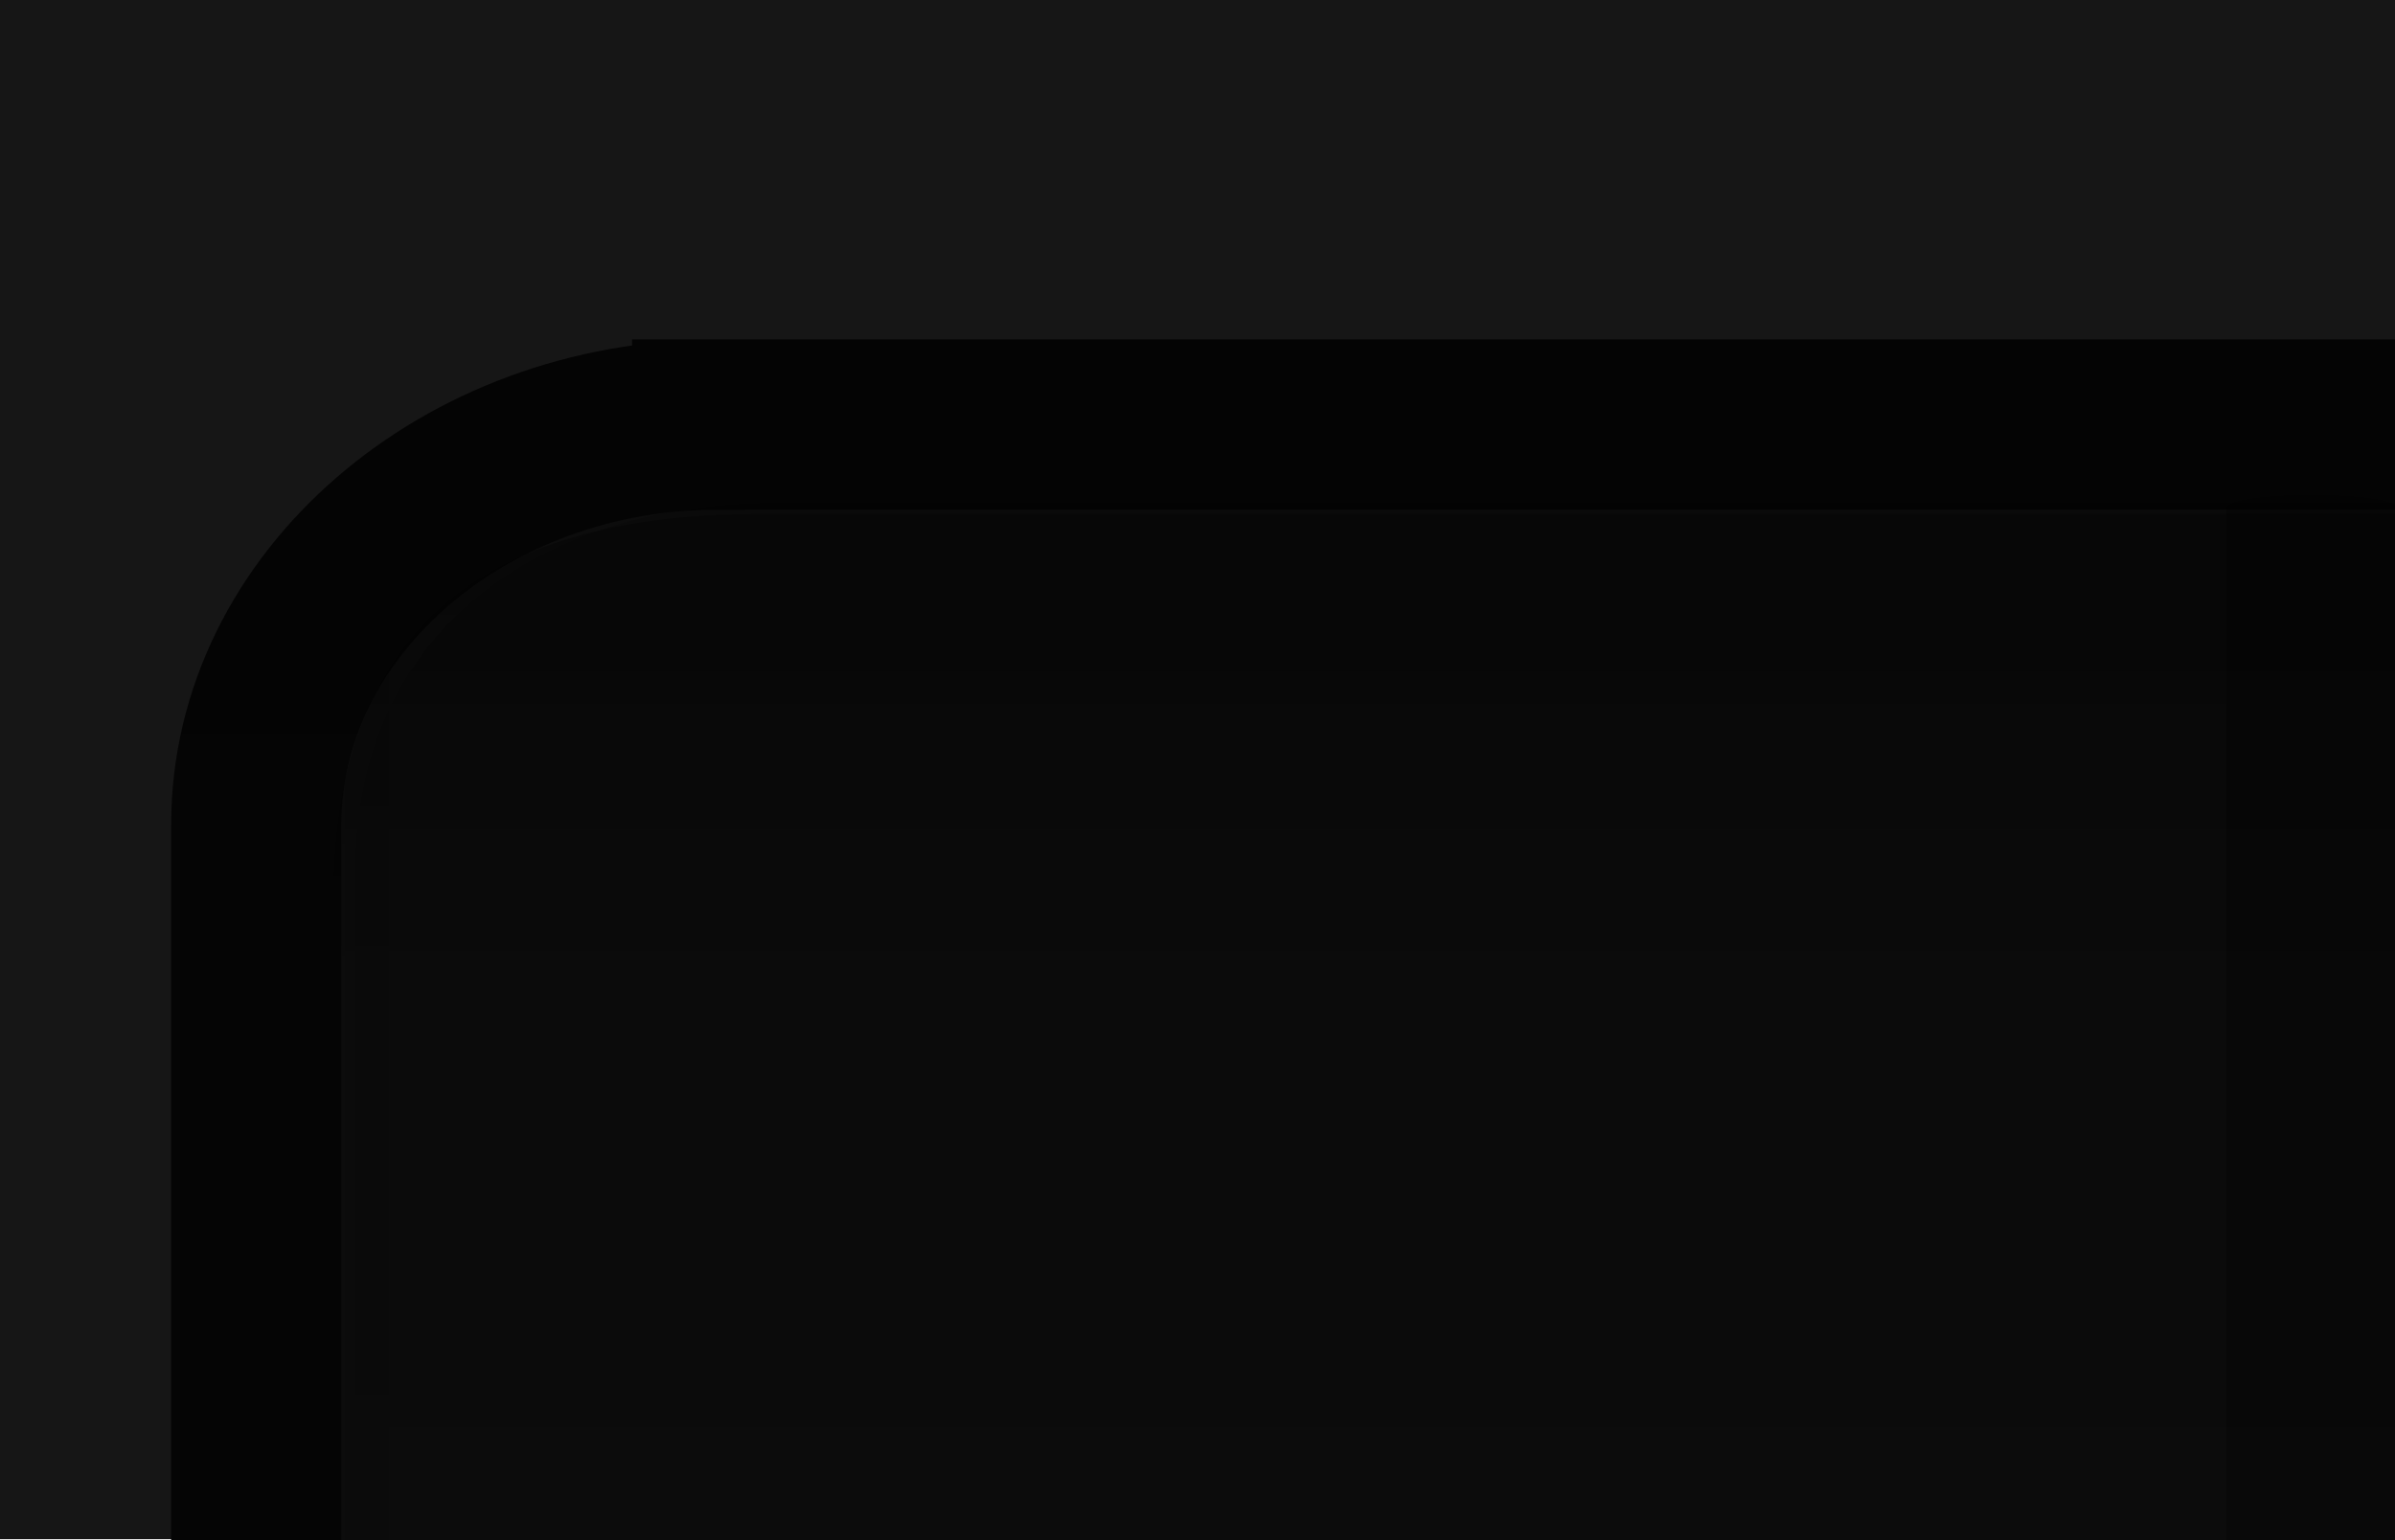
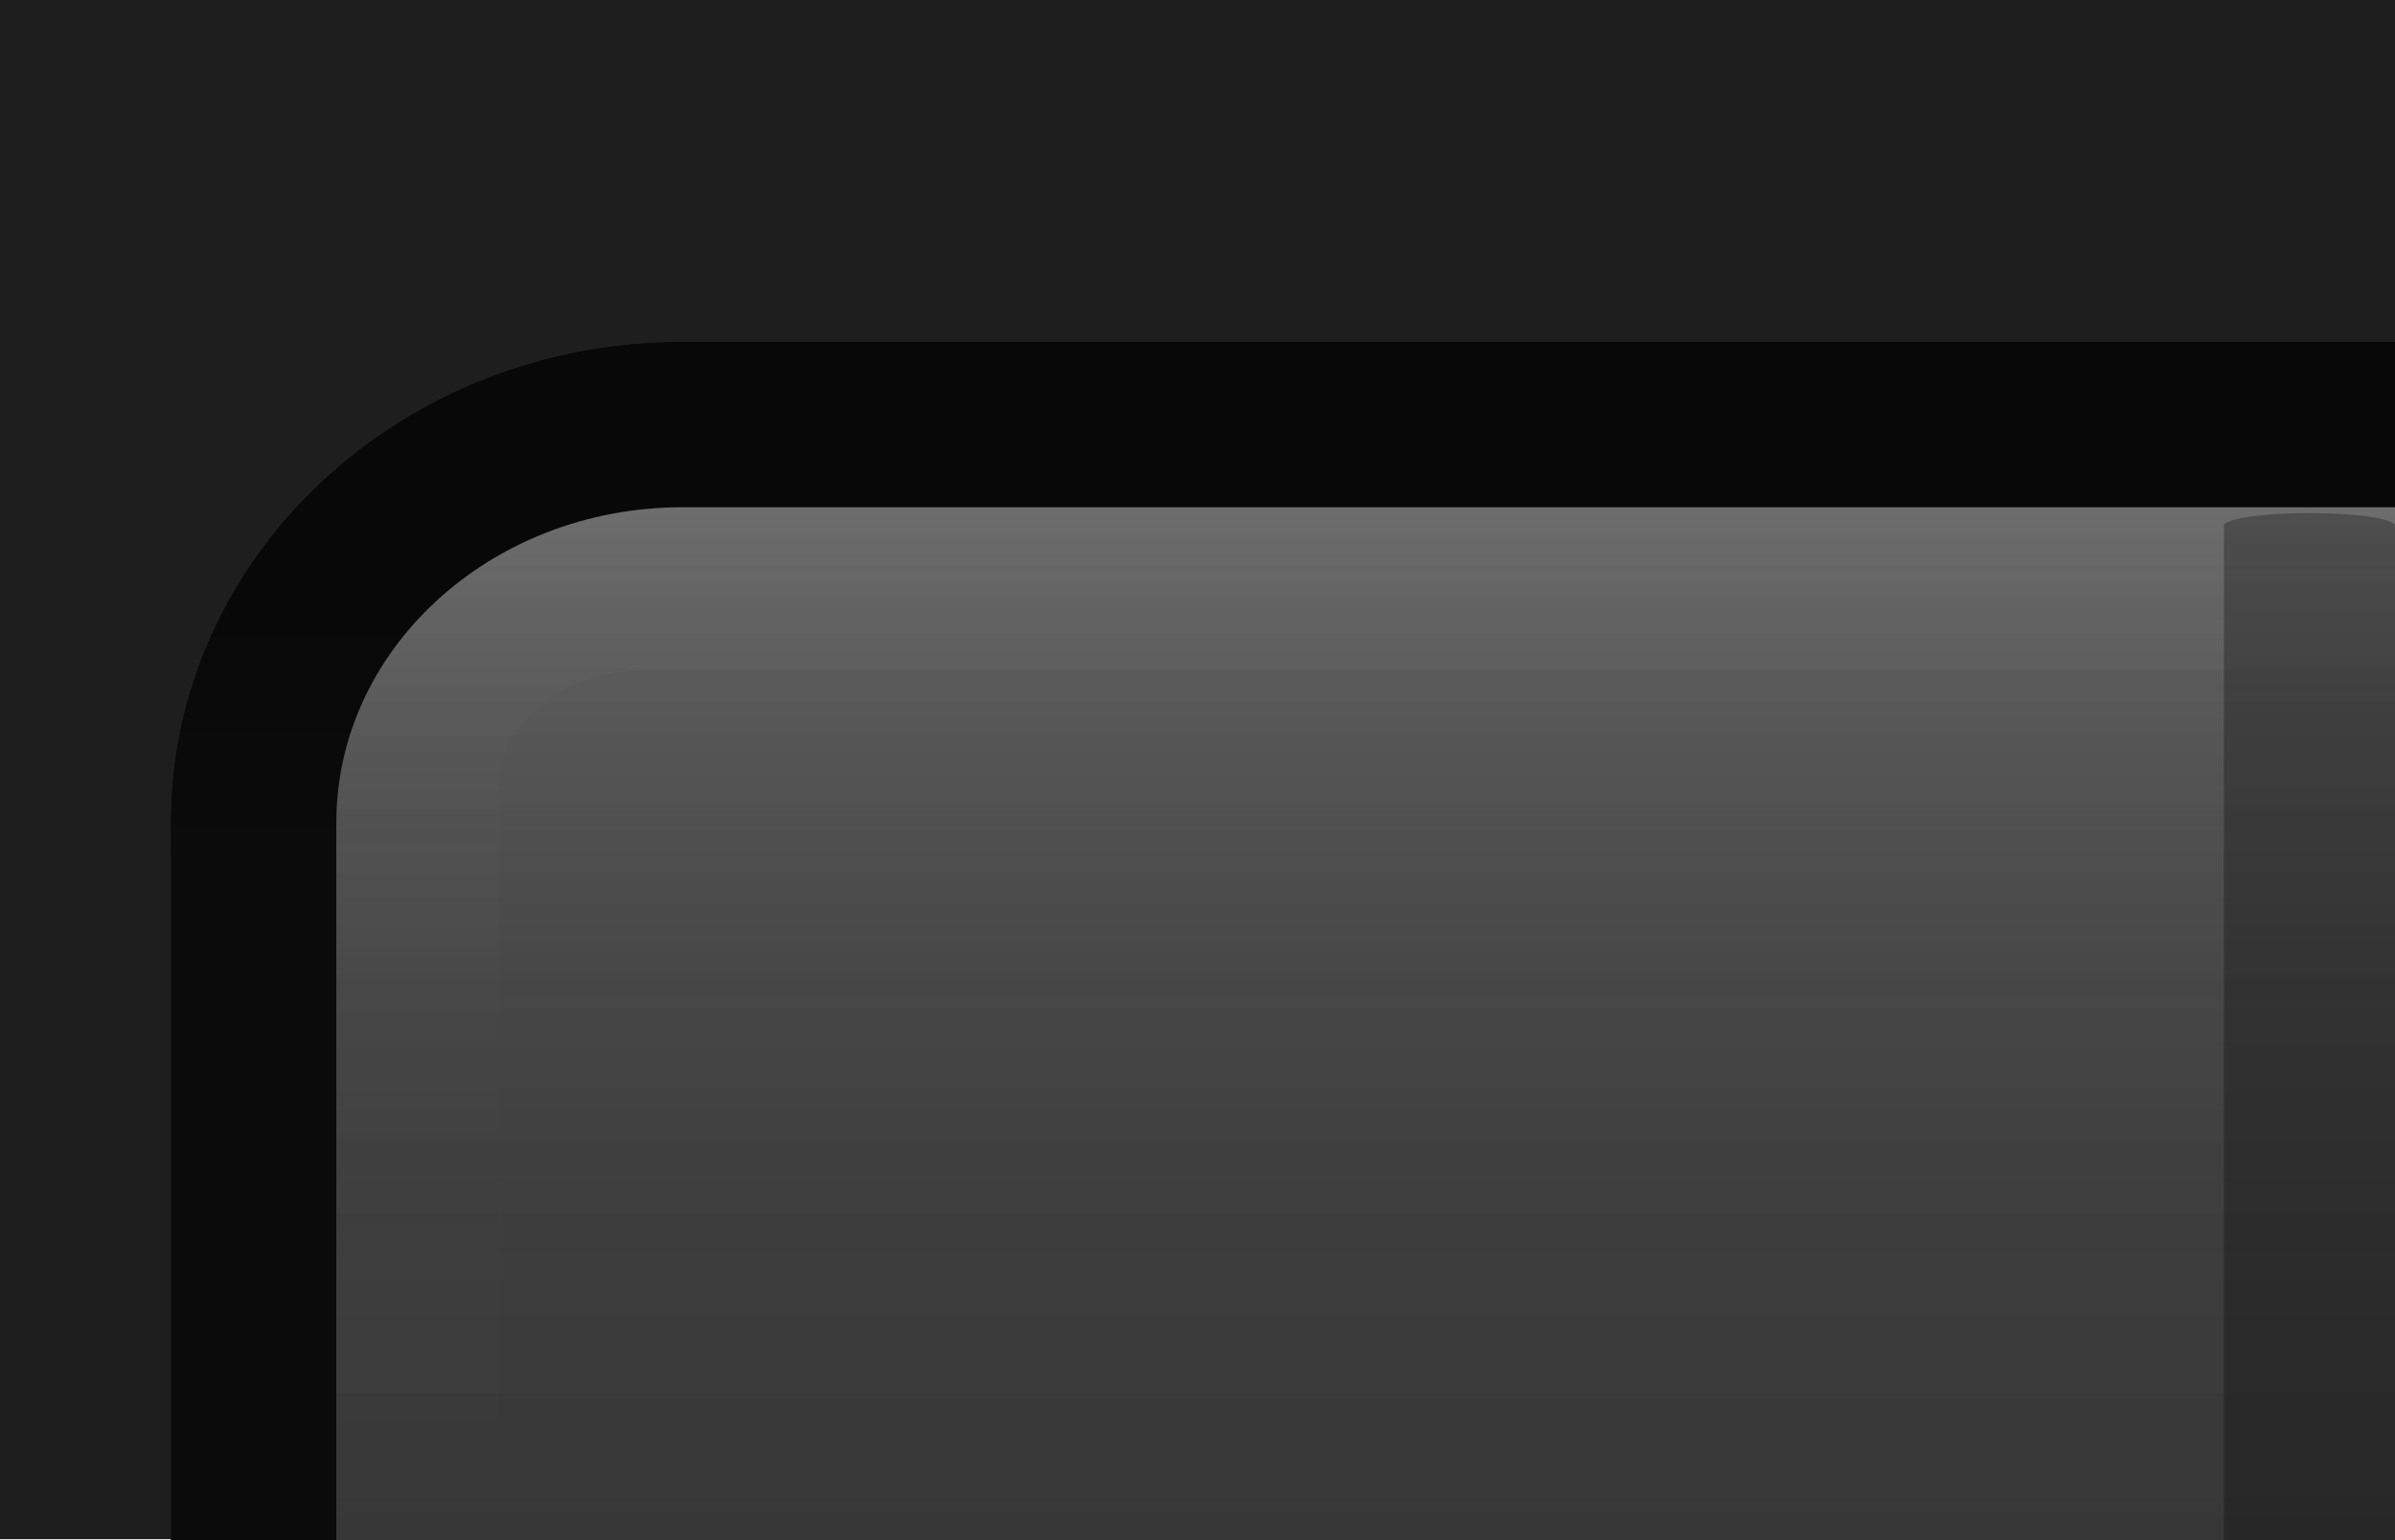
<svg xmlns="http://www.w3.org/2000/svg" xmlns:xlink="http://www.w3.org/1999/xlink" width="14" height="9" id="svg33222" version="1.1">
  <defs id="defs33224">
+     <linearGradient id="linearGradient4201">
+       <stop style="stop-color:#565656;stop-opacity:1;" offset="0" id="stop4203" />
+       <stop id="stop4209" offset="0.4" style="stop-color:#3e3e3e;stop-opacity:1;" />
+       <stop style="stop-color:#343434;stop-opacity:1;" offset="1" id="stop4205" />
+     </linearGradient>
    <linearGradient id="linearGradient3770">
      <stop style="stop-color:#0a0a0a;stop-opacity:1;" offset="0" id="stop3772" />
      <stop style="stop-color:#1a1a1a;stop-opacity:1;" offset="1" id="stop3774" />
    </linearGradient>
    <linearGradient id="linearGradient3845">
      <stop style="stop-color:#040404;stop-opacity:1;" offset="0" id="stop3847" />
      <stop id="stop4286" offset="0.15" style="stop-color:#050505;stop-opacity:1;" />
      <stop style="stop-color:#050505;stop-opacity:1;" offset="0.75" id="stop4359" />
      <stop style="stop-color:#0c0c0c;stop-opacity:1;" offset="1" id="stop3849" />
    </linearGradient>
    <linearGradient id="linearGradient3837">
      <stop style="stop-color:#f2f3f5;stop-opacity:0;" offset="0" id="stop3839" />
      <stop style="stop-color:#ffffff;stop-opacity:0;" offset="1" id="stop3841" />
    </linearGradient>
    <linearGradient xlink:href="#linearGradient3837" id="linearGradient3843" x1="8" y1="1.925" x2="8" y2="14.003" gradientUnits="userSpaceOnUse" />
    <linearGradient xlink:href="#linearGradient3845" id="linearGradient3851" x1="8" y1="1.537" x2="8" y2="13.463" gradientUnits="userSpaceOnUse" />
    <linearGradient xlink:href="#linearGradient3845-4" id="linearGradient3851-4" x1="8" y1="1.537" x2="8" y2="13.463" gradientUnits="userSpaceOnUse" />
    <linearGradient id="linearGradient3845-4">
      <stop style="stop-color:#0e0e0e;stop-opacity:1;" offset="0" id="stop3847-1" />
      <stop id="stop4286-2" offset="0.15" style="stop-color:#101010;stop-opacity:1;" />
      <stop style="stop-color:#121212;stop-opacity:1;" offset="1" id="stop3849-8" />
    </linearGradient>
    <linearGradient xlink:href="#linearGradient3845" id="linearGradient3791" gradientUnits="userSpaceOnUse" x1="8" y1="1.537" x2="8" y2="13.463" />
    <linearGradient xlink:href="#linearGradient3770-3" id="linearGradient3776-3" x1="5.067" y1="0.943" x2="5.067" y2="13.013" gradientUnits="userSpaceOnUse" />
    <linearGradient id="linearGradient3770-3">
      <stop style="stop-color:#0d0d0d;stop-opacity:1;" offset="0" id="stop3772-6" />
      <stop style="stop-color:#1a1a1a;stop-opacity:1;" offset="1" id="stop3774-5" />
    </linearGradient>
    <linearGradient xlink:href="#linearGradient3845-8" id="linearGradient3794-8" gradientUnits="userSpaceOnUse" x1="8" y1="1.537" x2="8" y2="13.463" gradientTransform="matrix(1.002268,0,0,0.9310016,0.9818547,0.01748899)" />
    <linearGradient id="linearGradient3845-8">
      <stop style="stop-color:#000000;stop-opacity:0.043;" offset="0" id="stop3847-6" />
      <stop id="stop4286-7" offset="0.126" style="stop-color:#000000;stop-opacity:0;" />
      <stop style="stop-color:#050505;stop-opacity:0;" offset="0.85" id="stop4359-3" />
      <stop style="stop-color:#000000;stop-opacity:0.043;" offset="1" id="stop3849-1" />
    </linearGradient>
    <linearGradient y2="7.253" x2="15.758" y1="7.253" x1="0.242" gradientTransform="matrix(0.8775653,0,0,0.7973915,1.979477,1.019564)" gradientUnits="userSpaceOnUse" id="linearGradient3801" xlink:href="#linearGradient3845-8" />
    <linearGradient xlink:href="#linearGradient3770" id="linearGradient3789" gradientUnits="userSpaceOnUse" gradientTransform="matrix(1.064347,0,0,0.997744,-0.07977467,0.01579233)" x1="5.067" y1="0.943" x2="5.067" y2="13.013" />
    <linearGradient xlink:href="#linearGradient3845" id="linearGradient3792" gradientUnits="userSpaceOnUse" gradientTransform="matrix(1.066761,0,0,0.9289012,0.9652592,0.03324187)" x1="8" y1="1.537" x2="8" y2="13.463" />
    <linearGradient xlink:href="#linearGradient3770-4" id="linearGradient3847-2" gradientUnits="userSpaceOnUse" gradientTransform="matrix(1.064347,0,0,0.997744,-0.07977467,0.01579233)" x1="5.067" y1="0.943" x2="5.067" y2="13.013" />
    <linearGradient id="linearGradient3770-4">
      <stop style="stop-color:#000000;stop-opacity:0.157;" offset="0" id="stop3772-8" />
      <stop id="stop4154" offset="0.65" style="stop-color:#000000;stop-opacity:0;" />
      <stop style="stop-color:#ffffff;stop-opacity:0.008;" offset="1" id="stop3774-7" />
    </linearGradient>
    <linearGradient xlink:href="#linearGradient3845-9" id="linearGradient3849-9" gradientUnits="userSpaceOnUse" gradientTransform="matrix(1.066761,0,0,0.9289012,0.9652592,0.03324187)" x1="8" y1="1.537" x2="8" y2="13.463" />
    <linearGradient id="linearGradient3845-9">
      <stop style="stop-color:#040404;stop-opacity:1;" offset="0" id="stop3847-3" />
      <stop id="stop4286-77" offset="0.15" style="stop-color:#050505;stop-opacity:1;" />
      <stop style="stop-color:#050505;stop-opacity:1;" offset="0.75" id="stop4359-7" />
      <stop style="stop-color:#0c0c0c;stop-opacity:1;" offset="1" id="stop3849-9" />
    </linearGradient>
    <linearGradient y2="13.013" x2="5.067" y1="0.943" x1="5.067" gradientTransform="matrix(0.9762015,0,0,0.9208038,0.6292035,0.5078173)" gradientUnits="userSpaceOnUse" id="linearGradient4068-8" xlink:href="#linearGradient3770-4-0" />
    <linearGradient id="linearGradient3770-4-0">
      <stop style="stop-color:#da1d1d;stop-opacity:1;" offset="0" id="stop3772-8-4" />
      <stop style="stop-color:#1a1a1a;stop-opacity:1;" offset="1" id="stop3774-7-0" />
    </linearGradient>
    <linearGradient y2="13.013" x2="5.067" y1="0.943" x1="5.067" gradientTransform="matrix(0.9762015,0,0,0.9208038,-22.8297,2.39257)" gradientUnits="userSpaceOnUse" id="linearGradient4118" xlink:href="#linearGradient3770-4-0" />
    <linearGradient y2="13.013" x2="5.067" y1="0.943" x1="5.067" gradientTransform="matrix(0.9762015,0,0,0.9208038,0.6292035,0.5078173)" gradientUnits="userSpaceOnUse" id="linearGradient4068-4" xlink:href="#linearGradient3770-4-08" />
    <linearGradient id="linearGradient3770-4-08">
      <stop style="stop-color:#000000;stop-opacity:0.039;" offset="0" id="stop3772-8-3" />
      <stop style="stop-color:#000000;stop-opacity:0.012;" offset="1" id="stop3774-7-6" />
    </linearGradient>
    <linearGradient y2="13.013" x2="5.067" y1="0.943" x1="5.067" gradientTransform="matrix(0.9762015,0,0,0.9208038,-20.92873,-0.1167144)" gradientUnits="userSpaceOnUse" id="linearGradient4118-1" xlink:href="#linearGradient3770-4-08" />
    <linearGradient y2="13.013" x2="5.067" y1="0.943" x1="5.067" gradientTransform="matrix(0.9762015,0,0,0.9208038,-24.50963,10.74801)" gradientUnits="userSpaceOnUse" id="linearGradient4118-1-1" xlink:href="#linearGradient3770-4-08-1" />
    <linearGradient id="linearGradient3770-4-08-1">
      <stop style="stop-color:#000000;stop-opacity:0.353;" offset="0" id="stop3772-8-3-7" />
      <stop id="stop4210" offset="0.2" style="stop-color:#000000;stop-opacity:0.016;" />
      <stop style="stop-color:#000000;stop-opacity:0;" offset="1" id="stop3774-7-6-7" />
    </linearGradient>
    <linearGradient y2="13.013" x2="5.067" y1="0.943" x1="5.067" gradientTransform="matrix(0.9762015,0,0,0.9208038,-16.24261,-0.4261752)" gradientUnits="userSpaceOnUse" id="linearGradient4171" xlink:href="#linearGradient3770-4-08-1" />
    <linearGradient y2="13.013" x2="5.067" y1="0.943" x1="5.067" gradientTransform="matrix(0.9762015,0,0,0.9208038,-24.50963,10.74801)" gradientUnits="userSpaceOnUse" id="linearGradient4118-1-7" xlink:href="#linearGradient3770-4-08-12" />
    <linearGradient id="linearGradient3770-4-08-12">
      <stop style="stop-color:#da1d1d;stop-opacity:1;" offset="0" id="stop3772-8-3-5" />
      <stop style="stop-color:#1a1a1a;stop-opacity:1;" offset="1" id="stop3774-7-6-0" />
    </linearGradient>
    <linearGradient y2="13.013" x2="5.067" y1="0.943" x1="5.067" gradientTransform="matrix(0,-0.9762015,0.9952605,0,-15.76435,14.38231)" gradientUnits="userSpaceOnUse" id="linearGradient4171-4" xlink:href="#linearGradient3770-4-08-12" />
    <linearGradient y2="13.013" x2="5.067" y1="0.943" x1="5.067" gradientTransform="matrix(0.9762015,0,0,0.9208038,-20.92873,-2.116714)" gradientUnits="userSpaceOnUse" id="linearGradient4118-1-4" xlink:href="#linearGradient3770-4-08-11" />
    <linearGradient id="linearGradient3770-4-08-11">
      <stop style="stop-color:#da1d1d;stop-opacity:1;" offset="0" id="stop3772-8-3-3" />
      <stop style="stop-color:#1a1a1a;stop-opacity:1;" offset="1" id="stop3774-7-6-09" />
    </linearGradient>
    <linearGradient y2="13.013" x2="5.067" y1="0.943" x1="5.067" gradientTransform="matrix(0.9762015,0,0,0.9208038,-19.51405,-2.160923)" gradientUnits="userSpaceOnUse" id="linearGradient4227" xlink:href="#linearGradient3770-4-08-11" />
    <linearGradient xlink:href="#linearGradient3845" id="linearGradient3071" gradientUnits="userSpaceOnUse" gradientTransform="matrix(1.066761,0,0,0.9289012,0.9652592,0.03324187)" x1="8" y1="1.537" x2="8" y2="13.463" />
    <linearGradient xlink:href="#linearGradient3845-8" id="linearGradient3073" gradientUnits="userSpaceOnUse" gradientTransform="matrix(0.8775653,0,0,0.7973915,1.979477,1.019564)" x1="0.242" y1="7.253" x2="15.758" y2="7.253" />
    <linearGradient xlink:href="#linearGradient3770-4" id="linearGradient3075" gradientUnits="userSpaceOnUse" gradientTransform="matrix(0.9762015,0,0,0.9208038,0.6292035,0.5078173)" x1="5.067" y1="0.943" x2="5.067" y2="13.013" />
    <linearGradient xlink:href="#linearGradient3770-4-08" id="linearGradient3077" gradientUnits="userSpaceOnUse" gradientTransform="matrix(0.9762015,0,0,0.9284381,0.5566811,0.520914)" x1="1.625" y1="5.991" x2="4.163" y2="5.991" />
    <linearGradient xlink:href="#linearGradient3770-4-08-1" id="linearGradient3079" gradientUnits="userSpaceOnUse" gradientTransform="matrix(0.9842527,0,0,0.9713974,0.4890933,0.5564086)" x1="5.067" y1="0.943" x2="5.067" y2="13.013" />
    <linearGradient xlink:href="#linearGradient3770-4-08-1" id="linearGradient3871" gradientUnits="userSpaceOnUse" gradientTransform="matrix(-0.9842527,0,0,0.9713974,13.51091,0.5564086)" x1="5.067" y1="0.943" x2="5.067" y2="13.013" />
    <linearGradient xlink:href="#linearGradient3770-4-08" id="linearGradient3874" gradientUnits="userSpaceOnUse" gradientTransform="matrix(-0.9762015,0,0,0.9284381,13.44332,0.520914)" x1="1.625" y1="5.991" x2="4.163" y2="5.991" />
    <linearGradient xlink:href="#linearGradient3770-4" id="linearGradient3877" gradientUnits="userSpaceOnUse" gradientTransform="matrix(-0.9762015,0,0,0.9208038,13.3708,0.5078173)" x1="5.067" y1="0.943" x2="5.067" y2="13.013" />
    <linearGradient xlink:href="#linearGradient3845-8" id="linearGradient3880" gradientUnits="userSpaceOnUse" gradientTransform="matrix(0.8775653,0,0,0.7973915,-12.02052,1.019564)" x1="0.242" y1="7.253" x2="15.758" y2="7.253" />
    <linearGradient xlink:href="#linearGradient3845" id="linearGradient3883" gradientUnits="userSpaceOnUse" gradientTransform="matrix(-1.066761,0,0,0.9289012,13.03474,0.03324187)" x1="8" y1="1.537" x2="8" y2="13.463" />
    <linearGradient xlink:href="#linearGradient3845" id="linearGradient3846" gradientUnits="userSpaceOnUse" gradientTransform="matrix(-1.066761,0,0,0.9289012,13.03474,0.03324187)" x1="8" y1="1.537" x2="8" y2="13.463" />
    <linearGradient xlink:href="#linearGradient3845-8" id="linearGradient3848" gradientUnits="userSpaceOnUse" gradientTransform="matrix(0.8775653,0,0,0.7973915,-12.02052,1.019564)" x1="0.242" y1="7.253" x2="15.758" y2="7.253" />
    <linearGradient xlink:href="#linearGradient3770-4" id="linearGradient3850" gradientUnits="userSpaceOnUse" gradientTransform="matrix(-0.9762015,0,0,0.9208038,13.3708,0.5078173)" x1="5.067" y1="0.943" x2="5.067" y2="13.013" />
    <linearGradient xlink:href="#linearGradient3770-4-08" id="linearGradient3852" gradientUnits="userSpaceOnUse" gradientTransform="matrix(-0.9762015,0,0,0.9284381,13.44332,0.520914)" x1="1.625" y1="5.991" x2="4.163" y2="5.991" />
    <linearGradient xlink:href="#linearGradient3770-4-08-1" id="linearGradient3854" gradientUnits="userSpaceOnUse" gradientTransform="matrix(-0.9842527,0,0,0.9713974,13.51091,0.5564086)" x1="5.067" y1="0.943" x2="5.067" y2="13.013" />
-     <linearGradient xlink:href="#linearGradient3770-4-08-1" id="linearGradient3857" gradientUnits="userSpaceOnUse" gradientTransform="matrix(-0.9842527,0,0,0.9713974,13.51091,9.556409)" x1="5.067" y1="0.943" x2="5.067" y2="13.013" />
-     <linearGradient xlink:href="#linearGradient3770-4-08" id="linearGradient3860" gradientUnits="userSpaceOnUse" gradientTransform="matrix(-0.9762015,0,0,0.9284381,13.44332,9.520914)" x1="1.625" y1="5.991" x2="4.163" y2="5.991" />
-     <linearGradient xlink:href="#linearGradient3770-4" id="linearGradient3863" gradientUnits="userSpaceOnUse" gradientTransform="matrix(-0.9762015,0,0,0.9208038,13.3708,9.507817)" x1="5.067" y1="0.943" x2="5.067" y2="13.013" />
-     <linearGradient xlink:href="#linearGradient3845-8" id="linearGradient3866" gradientUnits="userSpaceOnUse" gradientTransform="matrix(0.8775653,0,0,0.7973915,-12.02052,10.01956)" x1="0.242" y1="7.253" x2="15.758" y2="7.253" />
-     <linearGradient xlink:href="#linearGradient3845" id="linearGradient3870" gradientUnits="userSpaceOnUse" gradientTransform="matrix(-1.066761,0,0,0.9289012,13.03474,9.033242)" x1="8" y1="1.537" x2="8" y2="13.463" />
-     <linearGradient xlink:href="#linearGradient3845" id="linearGradient4009" gradientUnits="userSpaceOnUse" gradientTransform="matrix(-1.066761,0,0,0.9289012,13.03474,9.033242)" x1="8" y1="1.537" x2="8" y2="13.463" />
-     <linearGradient xlink:href="#linearGradient3845-8" id="linearGradient4011" gradientUnits="userSpaceOnUse" gradientTransform="matrix(0.8775653,0,0,0.7973915,-12.02052,10.01956)" x1="0.242" y1="7.253" x2="15.758" y2="7.253" />
-     <linearGradient xlink:href="#linearGradient3770-4" id="linearGradient4013" gradientUnits="userSpaceOnUse" gradientTransform="matrix(-0.9762015,0,0,0.9208038,13.3708,9.507817)" x1="5.067" y1="0.943" x2="5.067" y2="13.013" />
-     <linearGradient xlink:href="#linearGradient3770-4-08" id="linearGradient4015" gradientUnits="userSpaceOnUse" gradientTransform="matrix(-0.9762015,0,0,0.9284381,13.44332,9.520914)" x1="1.625" y1="5.991" x2="4.163" y2="5.991" />
-     <linearGradient xlink:href="#linearGradient3770-4-08-1" id="linearGradient4017" gradientUnits="userSpaceOnUse" gradientTransform="matrix(-0.9842527,0,0,0.9713974,13.51091,9.556409)" x1="5.067" y1="0.943" x2="5.067" y2="13.013" />
-     <linearGradient xlink:href="#linearGradient3845" id="linearGradient3118" gradientUnits="userSpaceOnUse" gradientTransform="matrix(-1.066761,0,0,0.9289012,13.03474,0.0332419)" x1="8" y1="1.537" x2="8" y2="13.463" />
-     <linearGradient xlink:href="#linearGradient3845-8" id="linearGradient3120" gradientUnits="userSpaceOnUse" gradientTransform="matrix(0.8775653,0,0,0.7973915,-12.02052,1.019564)" x1="0.242" y1="7.253" x2="15.758" y2="7.253" />
-     <linearGradient xlink:href="#linearGradient3770-4" id="linearGradient3122" gradientUnits="userSpaceOnUse" gradientTransform="matrix(-0.9762015,0,0,0.9208038,13.3708,0.5078173)" x1="5.067" y1="0.943" x2="5.067" y2="13.013" />
-     <linearGradient xlink:href="#linearGradient3770-4-08" id="linearGradient3124" gradientUnits="userSpaceOnUse" gradientTransform="matrix(-0.9762015,0,0,0.9284381,13.44332,0.520914)" x1="1.625" y1="5.991" x2="4.163" y2="5.991" />
-     <linearGradient xlink:href="#linearGradient3770-4-08-1" id="linearGradient3126" gradientUnits="userSpaceOnUse" gradientTransform="matrix(-0.9842527,0,0,0.9713974,13.51091,0.5564086)" x1="5.067" y1="0.943" x2="5.067" y2="13.013" />
-     <linearGradient xlink:href="#linearGradient3770-4-08-1" id="linearGradient3168" gradientUnits="userSpaceOnUse" gradientTransform="matrix(0.9842527,0,0,0.9713974,0.503332,9.556409)" x1="5.067" y1="0.943" x2="5.067" y2="13.013" />
-     <linearGradient xlink:href="#linearGradient3770-4-08" id="linearGradient3171" gradientUnits="userSpaceOnUse" gradientTransform="matrix(0.9762015,0,0,0.9284381,0.57092,9.520914)" x1="1.625" y1="5.991" x2="4.163" y2="5.991" />
-     <linearGradient xlink:href="#linearGradient3770-4" id="linearGradient3174" gradientUnits="userSpaceOnUse" gradientTransform="matrix(0.9762015,0,0,0.9208038,0.643442,9.507817)" x1="5.067" y1="0.943" x2="5.067" y2="13.013" />
-     <linearGradient xlink:href="#linearGradient3845-8" id="linearGradient3177" gradientUnits="userSpaceOnUse" gradientTransform="matrix(0.8775653,0,0,0.7973915,1.993716,10.01956)" x1="0.242" y1="7.253" x2="15.758" y2="7.253" />
-     <linearGradient xlink:href="#linearGradient3845" id="linearGradient3180" gradientUnits="userSpaceOnUse" gradientTransform="matrix(1.066761,0,0,0.9289012,0.979498,9.033242)" x1="8" y1="1.537" x2="8" y2="13.463" />
+     <linearGradient id="linearGradient3845-3">
+       <stop style="stop-color:#040404;stop-opacity:1;" offset="0" id="stop3847-17" />
+       <stop id="stop4286-6" offset="0.15" style="stop-color:#050505;stop-opacity:1;" />
+       <stop style="stop-color:#050505;stop-opacity:1;" offset="0.75" id="stop4359-61" />
+       <stop style="stop-color:#0c0c0c;stop-opacity:1;" offset="1" id="stop3849-51" />
+     </linearGradient>
+     <linearGradient id="linearGradient3834">
+       <stop style="stop-color:#000000;stop-opacity:0.157;" offset="0" id="stop3836" />
+       <stop id="stop3842" offset="0.65" style="stop-color:#000000;stop-opacity:0;" />
+       <stop style="stop-color:#ffffff;stop-opacity:0.008;" offset="1" id="stop3838" />
+     </linearGradient>
+     <linearGradient id="linearGradient3848-2">
+       <stop style="stop-color:#000000;stop-opacity:0.094;" offset="0" id="stop3850" />
+       <stop style="stop-color:#000000;stop-opacity:0.016;" offset="1" id="stop3852" />
+     </linearGradient>
+     <linearGradient id="linearGradient3848-9">
+       <stop style="stop-color:#000000;stop-opacity:0.039;" offset="0" id="stop3850-6" />
+       <stop style="stop-color:#000000;stop-opacity:0.012;" offset="1" id="stop3852-6" />
+     </linearGradient>
+     <linearGradient id="linearGradient3848-9-3">
+       <stop style="stop-color:#000000;stop-opacity:0.039;" offset="0" id="stop3850-6-8" />
+       <stop style="stop-color:#000000;stop-opacity:0.012;" offset="1" id="stop3852-6-4" />
+     </linearGradient>
+     <linearGradient id="linearGradient3959">
+       <stop style="stop-color:#000000;stop-opacity:1;" offset="0" id="stop3961" />
+       <stop style="stop-color:#000000;stop-opacity:0.531;" offset="1" id="stop3963" />
+     </linearGradient>
+     <linearGradient y2="13.463" x2="8" y1="1.537" x1="8" gradientTransform="matrix(1.002268,0,0,0.9310016,0.9818553,0.01748772)" gradientUnits="userSpaceOnUse" id="linearGradient3190" xlink:href="#linearGradient3845-7" />
+     <linearGradient id="linearGradient3845-7">
+       <stop style="stop-color:#181818;stop-opacity:1;" offset="0" id="stop3847-5" />
+       <stop id="stop4286-9" offset="0.15" style="stop-color:#1d1d1d;stop-opacity:1;" />
+       <stop style="stop-color:#1d1d1d;stop-opacity:1;" offset="0.75" id="stop4359-6" />
+       <stop style="stop-color:#262626;stop-opacity:1;" offset="1" id="stop3849-5" />
+     </linearGradient>
+     <linearGradient id="linearGradient3845-0">
+       <stop style="stop-color:#040404;stop-opacity:1;" offset="0" id="stop3847-37" />
+       <stop id="stop4286-3" offset="0.15" style="stop-color:#050505;stop-opacity:1;" />
+       <stop style="stop-color:#050505;stop-opacity:1;" offset="0.75" id="stop4359-9" />
+       <stop style="stop-color:#0c0c0c;stop-opacity:1;" offset="1" id="stop3849-7" />
+     </linearGradient>
+     <linearGradient id="linearGradient3834-5">
+       <stop style="stop-color:#ffffff;stop-opacity:0.063;" offset="0" id="stop3836-4" />
+       <stop id="stop3842-7" offset="0.39" style="stop-color:#000000;stop-opacity:0;" />
+       <stop style="stop-color:#000000;stop-opacity:0.004;" offset="0.41" id="stop4226" />
+       <stop style="stop-color:#000000;stop-opacity:0.286;" offset="1" id="stop3838-9" />
+     </linearGradient>
+     <linearGradient id="linearGradient3848-0">
+       <stop style="stop-color:#000000;stop-opacity:0.094;" offset="0" id="stop3850-5" />
+       <stop style="stop-color:#000000;stop-opacity:0.016;" offset="1" id="stop3852-1" />
+     </linearGradient>
+     <linearGradient id="linearGradient3848-9-6">
+       <stop style="stop-color:#000000;stop-opacity:0.039;" offset="0" id="stop3850-6-5" />
+       <stop style="stop-color:#000000;stop-opacity:0.012;" offset="1" id="stop3852-6-2" />
+     </linearGradient>
+     <linearGradient id="linearGradient3848-9-3-9">
+       <stop style="stop-color:#000000;stop-opacity:0.039;" offset="0" id="stop3850-6-8-4" />
+       <stop style="stop-color:#000000;stop-opacity:0.012;" offset="1" id="stop3852-6-4-5" />
+     </linearGradient>
+     <linearGradient id="linearGradient3959-9">
+       <stop style="stop-color:#ffffff;stop-opacity:0.047;" offset="0" id="stop3961-6" />
+       <stop id="stop4247" offset="0.55" style="stop-color:#000000;stop-opacity:0;" />
+       <stop style="stop-color:#000000;stop-opacity:0.18;" offset="1" id="stop3963-0" />
+     </linearGradient>
+     <linearGradient y2="13.463" x2="8" y1="1.537" x1="8" gradientTransform="matrix(1.002268,0,0,0.9310016,0.9818553,0.01748772)" gradientUnits="userSpaceOnUse" id="linearGradient3936" xlink:href="#linearGradient3845-7-1" />
+     <linearGradient id="linearGradient3845-7-1">
+       <stop style="stop-color:#080808;stop-opacity:1;" offset="0" id="stop3847-5-3" />
+       <stop id="stop4286-9-2" offset="0.15" style="stop-color:#0b0b0b;stop-opacity:1;" />
+       <stop style="stop-color:#0b0b0b;stop-opacity:1;" offset="0.75" id="stop4359-6-1" />
+       <stop style="stop-color:#131313;stop-opacity:1;" offset="1" id="stop3849-5-0" />
+     </linearGradient>
+     <linearGradient xlink:href="#linearGradient3848-0-5" id="linearGradient5240" gradientUnits="userSpaceOnUse" gradientTransform="matrix(0.7451916,0,0,0.5366706,-18.20935,7.872479)" x1="8.002" y1="0.118" x2="8.002" y2="3.791" />
+     <linearGradient id="linearGradient3848-0-5">
+       <stop style="stop-color:#000000;stop-opacity:0.094;" offset="0" id="stop3850-5-3" />
+       <stop style="stop-color:#000000;stop-opacity:0.016;" offset="1" id="stop3852-1-0" />
+     </linearGradient>
+     <linearGradient xlink:href="#linearGradient3848-9-6-1" id="linearGradient5242" gradientUnits="userSpaceOnUse" gradientTransform="matrix(0.6394906,0,0,0.4169176,-19.3215,-19.02138)" x1="8.002" y1="0.118" x2="8.002" y2="3.791" />
+     <linearGradient id="linearGradient3848-9-6-1">
+       <stop style="stop-color:#000000;stop-opacity:0.039;" offset="0" id="stop3850-6-5-2" />
+       <stop style="stop-color:#000000;stop-opacity:0.012;" offset="1" id="stop3852-6-2-2" />
+     </linearGradient>
+     <linearGradient xlink:href="#linearGradient3848-9-3-9-9" id="linearGradient5244" gradientUnits="userSpaceOnUse" gradientTransform="matrix(0.6394906,0,0,0.4169176,-19.3215,4.878618)" x1="8.002" y1="0.118" x2="8.002" y2="3.791" />
+     <linearGradient id="linearGradient3848-9-3-9-9">
+       <stop style="stop-color:#000000;stop-opacity:0.039;" offset="0" id="stop3850-6-8-4-2" />
+       <stop style="stop-color:#000000;stop-opacity:0.012;" offset="1" id="stop3852-6-4-5-7" />
+     </linearGradient>
+     <linearGradient xlink:href="#linearGradient4201-0" id="linearGradient5246" gradientUnits="userSpaceOnUse" gradientTransform="matrix(1.007143,0,0,1.008333,0.370804,-2.113792)" x1="-12.425" y1="10.007" x2="-12.425" y2="21.855" />
+     <linearGradient id="linearGradient4201-0">
+       <stop style="stop-color:#535353;stop-opacity:1;" offset="0" id="stop4203-0" />
+       <stop id="stop4209-5" offset="0.4" style="stop-color:#3b3b3b;stop-opacity:1;" />
+       <stop style="stop-color:#313131;stop-opacity:1;" offset="1" id="stop4205-5" />
+     </linearGradient>
+     <linearGradient xlink:href="#linearGradient3834-5-4" id="linearGradient5248" gradientUnits="userSpaceOnUse" gradientTransform="matrix(0.7833334,0,0,0.6722222,-8.244576,7.919612)" x1="-5.154" y1="0.041" x2="-5.154" y2="17.989" />
+     <linearGradient id="linearGradient3834-5-4">
+       <stop style="stop-color:#ffffff;stop-opacity:0.125;" offset="0" id="stop3836-4-5" />
+       <stop id="stop3842-7-1" offset="0.39" style="stop-color:#000000;stop-opacity:0;" />
+       <stop style="stop-color:#000000;stop-opacity:0.004;" offset="0.41" id="stop4226-9" />
+       <stop style="stop-color:#000000;stop-opacity:0.188;" offset="1" id="stop3838-9-0" />
+     </linearGradient>
+     <linearGradient y2="17.989" x2="-5.154" y1="0.041" x1="-5.154" gradientTransform="matrix(0.7833334,0,0,0.6722222,-8.244576,7.919612)" gradientUnits="userSpaceOnUse" id="linearGradient5740" xlink:href="#linearGradient3834-5-4" />
+     <linearGradient xlink:href="#linearGradient3845-7-1" id="linearGradient5218" gradientUnits="userSpaceOnUse" gradientTransform="matrix(1.002268,0,0,0.9310016,-3.018143,0.0174877)" x1="8" y1="1.537" x2="8" y2="13.463" />
+     <linearGradient xlink:href="#linearGradient3959-9" id="linearGradient5221" gradientUnits="userSpaceOnUse" gradientTransform="translate(-3.999999,0)" x1="8.549" y1="0.996" x2="8.549" y2="13.146" />
+     <linearGradient xlink:href="#linearGradient3845-0" id="linearGradient5232" gradientUnits="userSpaceOnUse" gradientTransform="matrix(1.002268,0,0,0.9310016,-3.018144,0.017489)" x1="8" y1="1.537" x2="8" y2="13.463" />
  </defs>
  <g id="layer1" transform="translate(0,-7)">
-     <rect style="fill:#161616;fill-opacity:1;stroke:none" id="rect3084" width="14" height="9" x="0" y="7" rx="0.482" ry="0" />
-     <path style="opacity:0.06;color:#000000;fill:none;stroke:#faf6f0;stroke-width:1;stroke-miterlimit:4;stroke-opacity:1;marker:none;visibility:visible;display:inline;overflow:visible;enable-background:accumulate" d="m 1.514,12 0,9 c 0,1.385 1.115,2.5 2.5,2.5 l 10,0 c 1.385,0 2.5,-1.115 2.5,-2.5 l 0,-9" id="rect17861-5" />
-     <path style="color:#000000;fill:#0c0c0c;fill-opacity:1;stroke:url(#linearGradient3180);stroke-width:0.995;stroke-miterlimit:4;stroke-opacity:1;stroke-dasharray:none;marker:none;visibility:visible;display:inline;overflow:visible;enable-background:accumulate" d="m 4.192,9.483 c -1.477,0 -2.694,1.052 -2.694,2.338 l 0,8.356 c 0,1.287 1.217,2.338 2.694,2.338 l 10.51,0 0,-13.033 -10.51,0 z" id="rect17861" />
-     <rect ry="1.154" rx="1.354" y="10.418" x="2.432" height="11.163" width="13.163" id="rect17861-2" style="color:#000000;fill:none;stroke:url(#linearGradient3177);stroke-width:0.837;stroke-miterlimit:4;stroke-opacity:1;stroke-dasharray:none;marker:none;visibility:visible;display:inline;overflow:visible;enable-background:accumulate" />
-     <path style="opacity:0.865;color:#000000;fill:url(#linearGradient3174);fill-opacity:1;stroke:none;stroke-width:0.995;marker:none;visibility:visible;display:inline;overflow:visible;enable-background:accumulate" d="m 4.548,9.939 c -1.399,0 -2.471,0.75 -2.471,2.158 l 0,7.712 c 0,1.497 0.806,2.158 2.471,2.158 l 9.64,0 0,-12.028 z" id="rect17861-53" />
-     <path style="opacity:0.865;color:#000000;fill:url(#linearGradient3171);fill-opacity:1;stroke:none;stroke-width:0.995;marker:none;visibility:visible;display:inline;overflow:visible;enable-background:accumulate" d="m 4.468,9.954 c -1.399,0 -2.469,0.754 -2.469,2.174 l 0,7.783 c 0,1.197 1.114,2.174 2.469,2.174 l 9.656,0 0,-0.032 -8.219,0 c -1.355,0 -2.5,-1.008 -2.5,-2.206 l 0,-7.751 c 0,-1.243 0.826,-1.979 1.969,-2.143 l -0.906,0 z" id="rect17861-53-9" />
-     <path style="opacity:0.865;color:#000000;fill:url(#linearGradient3168);fill-opacity:1;stroke:none;stroke-width:0.995;marker:none;visibility:visible;display:inline;overflow:visible;enable-background:accumulate" d="m 4.434,10.006 c -1.634,0 -2.489,0.701 -2.489,2.275 l 0,0.725 12.225,0 0,-3 z" id="rect17861-53-9-6" />
-     <rect style="opacity:0.285;fill:#000000;fill-opacity:1;stroke:none" id="rect3100" width="1" height="12.2" x="-14.014" y="9.894" rx="0.567" ry="0.075" transform="scale(-1,1)" />
+     <rect style="fill:#1e1e1e;fill-opacity:1;fill-rule:nonzero;stroke:none" id="rect3993" width="14" height="9" x="0" y="7" rx="0" ry="0" />
+     <g id="g5235" transform="matrix(-1,0,0,1,14,9)">
+       <path id="rect17861-5" d="m 12.5,3 0,9 c 0,1.385 -1.115,2.5 -2.5,2.5 L 2e-6,14.5 c -1.385,0 -2.5,-1.115 -2.5,-2.5 l 0,-9" style="opacity:0.06;color:#000000;fill:none;stroke:#faf6f0;stroke-width:1;stroke-miterlimit:4;stroke-opacity:1;marker:none;visibility:visible;display:inline;overflow:visible;enable-background:accumulate" />
+       <rect style="color:#000000;fill:#a5a5a5;fill-opacity:1;stroke:url(#linearGradient5232);stroke-width:0.966;stroke-miterlimit:4;stroke-opacity:1;stroke-dasharray:none;marker:none;visibility:visible;display:inline;overflow:visible;enable-background:accumulate" id="rect17861" width="15.034" height="13.034" x="-2.517" y="0.483" rx="2.506" ry="2.328" />
+       <g transform="matrix(-1,0,0,1,-6.95442,-6.968567)" id="g5232">
+         <path style="opacity:0;color:#000000;fill:none;stroke:#faf6f0;stroke-width:1;stroke-miterlimit:4;stroke-opacity:1;marker:none;visibility:visible;display:inline;overflow:visible;enable-background:accumulate" d="m -6.075,11.261 0,6.05 c 0,0.931 -0.873,1.681 -1.958,1.681 l -7.833,0 c -1.085,0 -1.958,-0.75 -1.958,-1.681 l 0,-6.05" id="rect17861-5-3-0" />
+         <rect style="fill:url(#linearGradient5240);fill-opacity:1;stroke:none" id="rect3846-4-7" width="14.1" height="2.017" x="-19" y="7.9" ry="1.5" rx="0" />
+         <rect style="fill:url(#linearGradient5242);fill-opacity:1;stroke:none" id="rect3846-2-8-0" width="12.1" height="1.567" x="-20" y="-19" ry="1" rx="0" transform="matrix(0,-1,1,0,0,0)" />
+         <rect style="fill:url(#linearGradient5244);fill-opacity:1;stroke:none" id="rect3846-2-6-7-1" width="12.1" height="1.567" x="-20" y="4.9" ry="1" rx="0" transform="matrix(0,-1,-1,0,0,0)" />
+         <rect ry="3.214" rx="0" y="7.9" x="-19" height="12.1" width="14.1" id="rect17861-22-0" style="color:#000000;fill:url(#linearGradient5246);fill-opacity:1;stroke:none;stroke-width:0.966;marker:none;visibility:visible;display:inline;overflow:visible;enable-background:accumulate" />
+         <rect ry="3.214" rx="0" y="7.9" x="-19" height="12.1" width="14.1" id="rect17861-0-4-4" style="color:#000000;fill:url(#linearGradient5740);fill-opacity:1;stroke:none;stroke-width:0.966;marker:none;visibility:visible;display:inline;overflow:visible;enable-background:accumulate" />
+       </g>
+       <rect style="opacity:0.502;color:#000000;fill:none;stroke:url(#linearGradient5221);stroke-width:1;stroke-miterlimit:4;stroke-opacity:1;stroke-dasharray:none;marker:none;visibility:visible;display:inline;overflow:visible;enable-background:accumulate" id="rect17861-2" width="13.163" height="12.063" x="-1.582" y="1.419" rx="1.354" ry="1.154" />
+       <rect style="color:#000000;fill:none;stroke:url(#linearGradient5218);stroke-width:0.966;stroke-miterlimit:4;stroke-opacity:1;stroke-dasharray:none;marker:none;visibility:visible;display:inline;overflow:visible;enable-background:accumulate" id="rect17861-8-5" width="15.034" height="13.034" x="-2.517" y="0.483" rx="2.506" ry="2.328" />
+       <rect ry="0.075" rx="0.567" y="1" x="1.0926514e-06" height="12" width="1" id="rect3100" style="opacity:0.285;fill:#000000;fill-opacity:1;stroke:none" />
+     </g>
  </g>
</svg>
